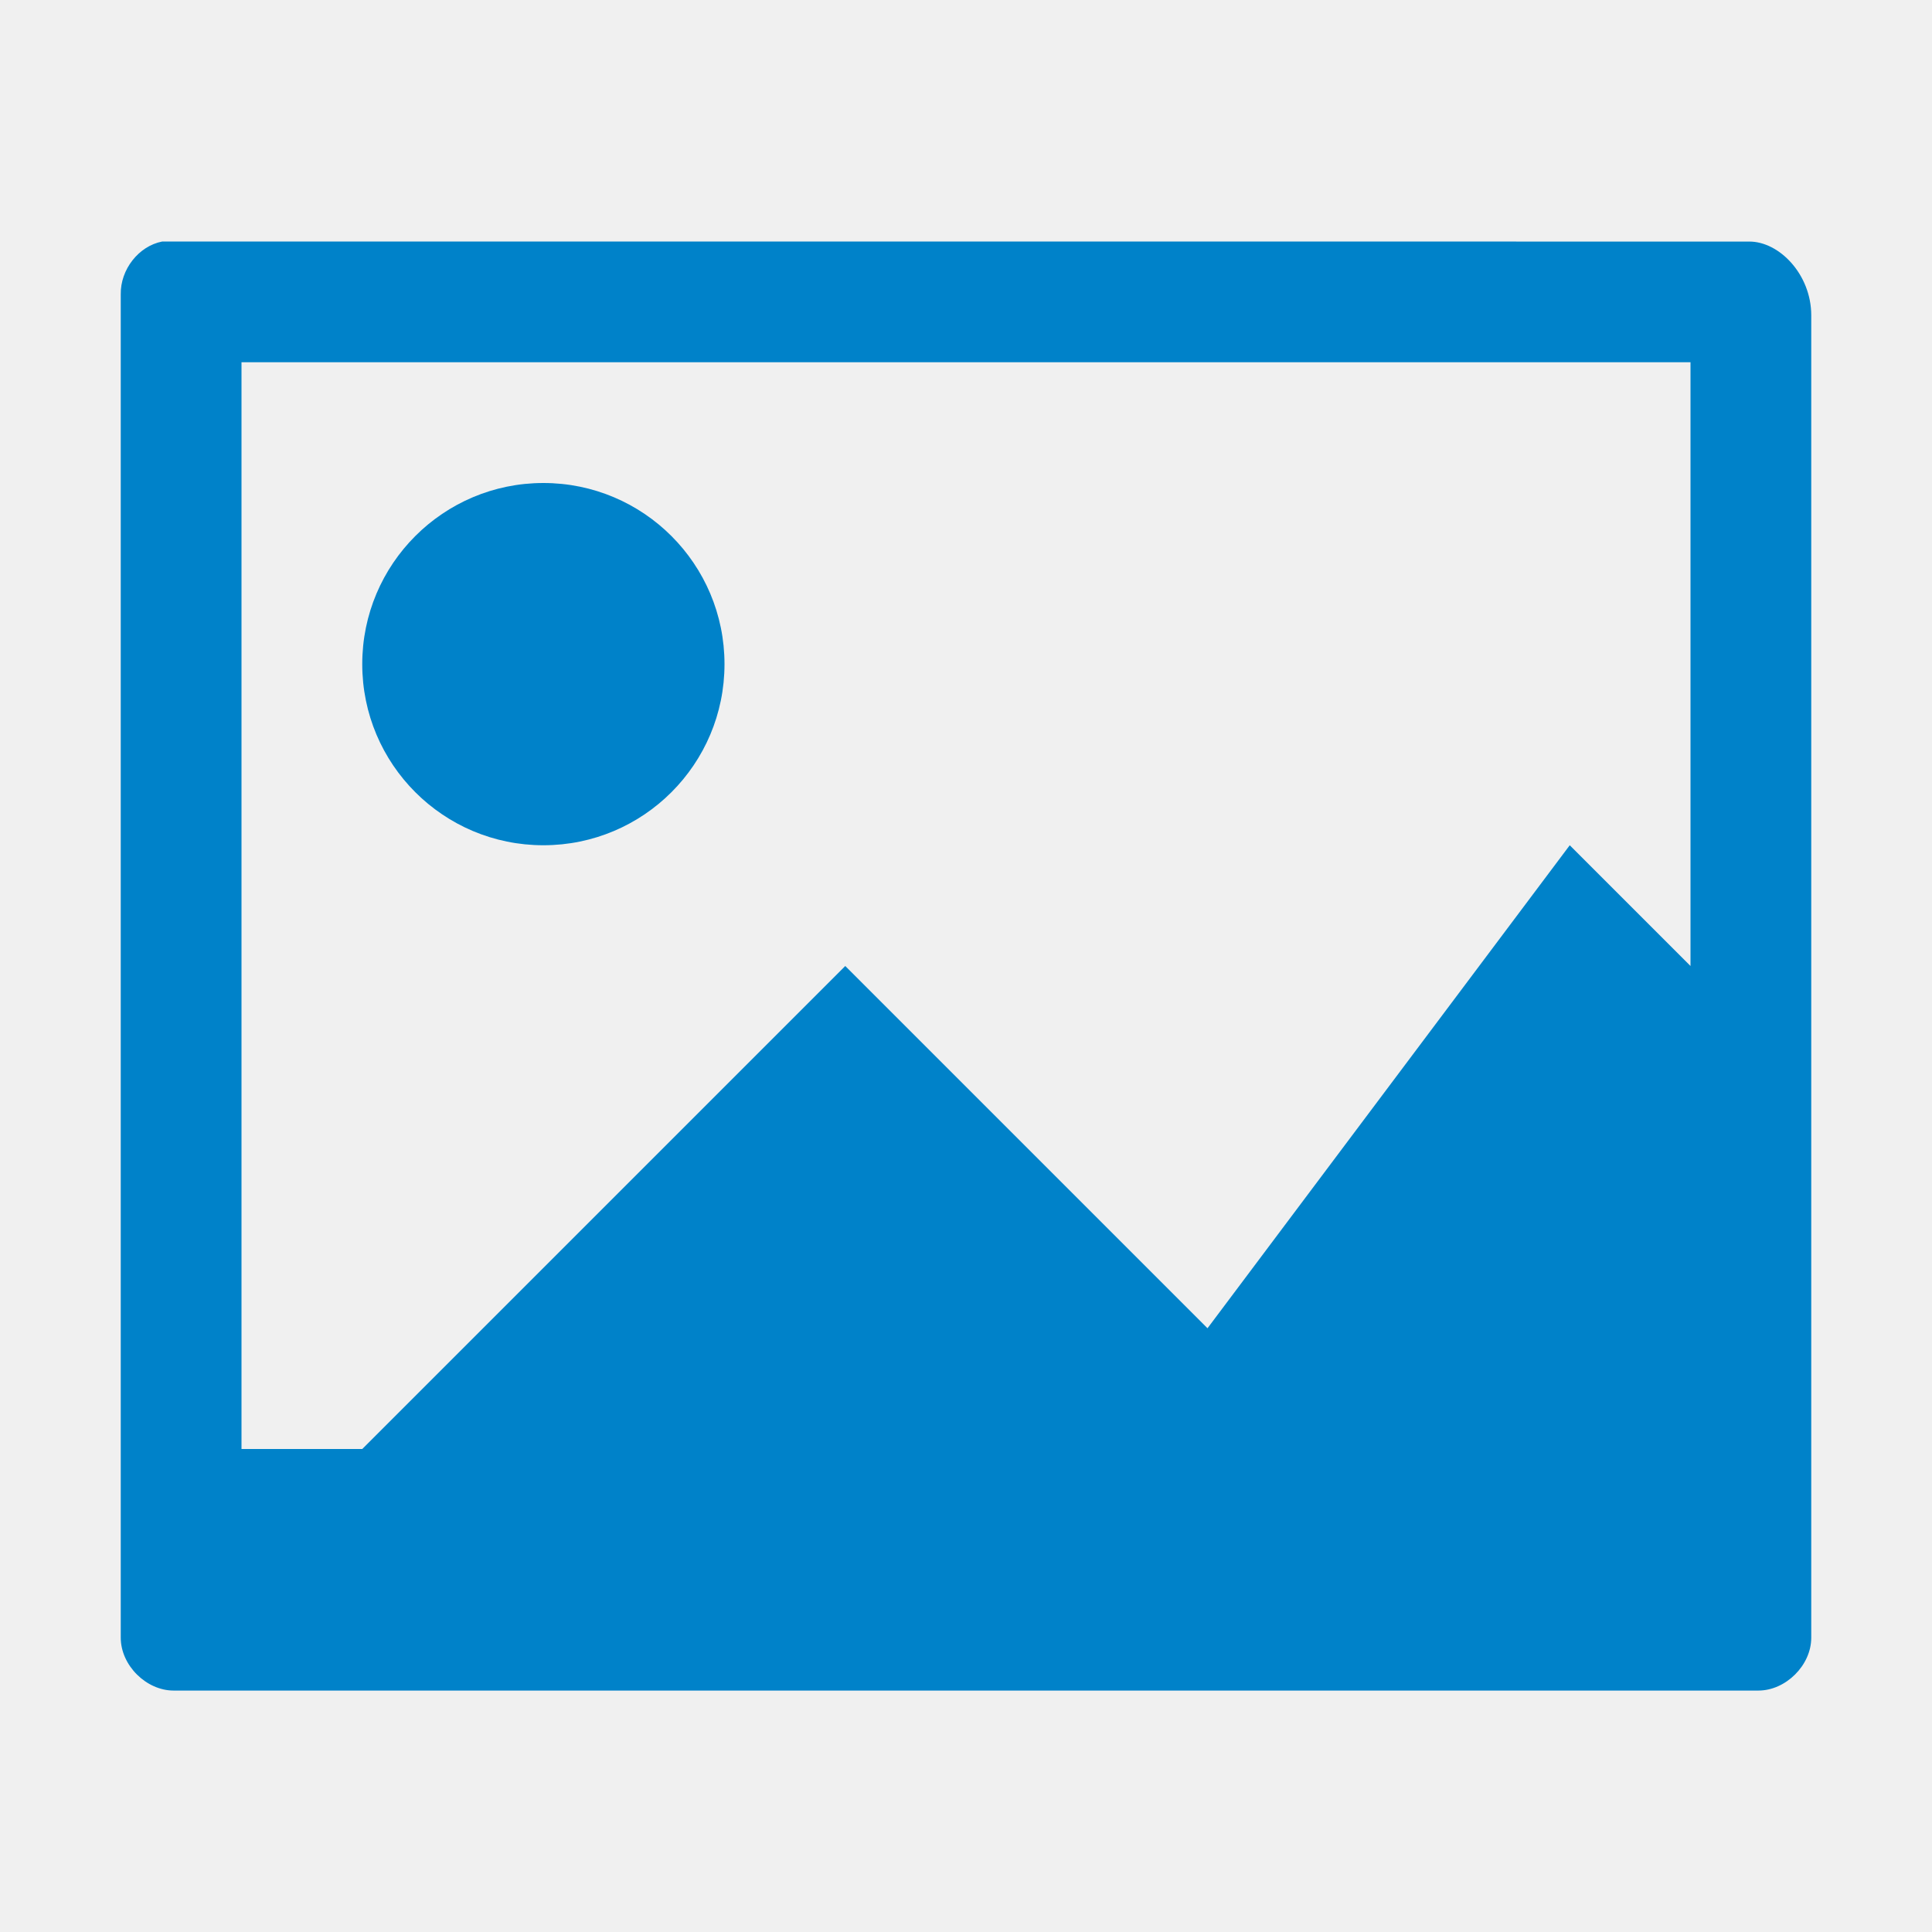
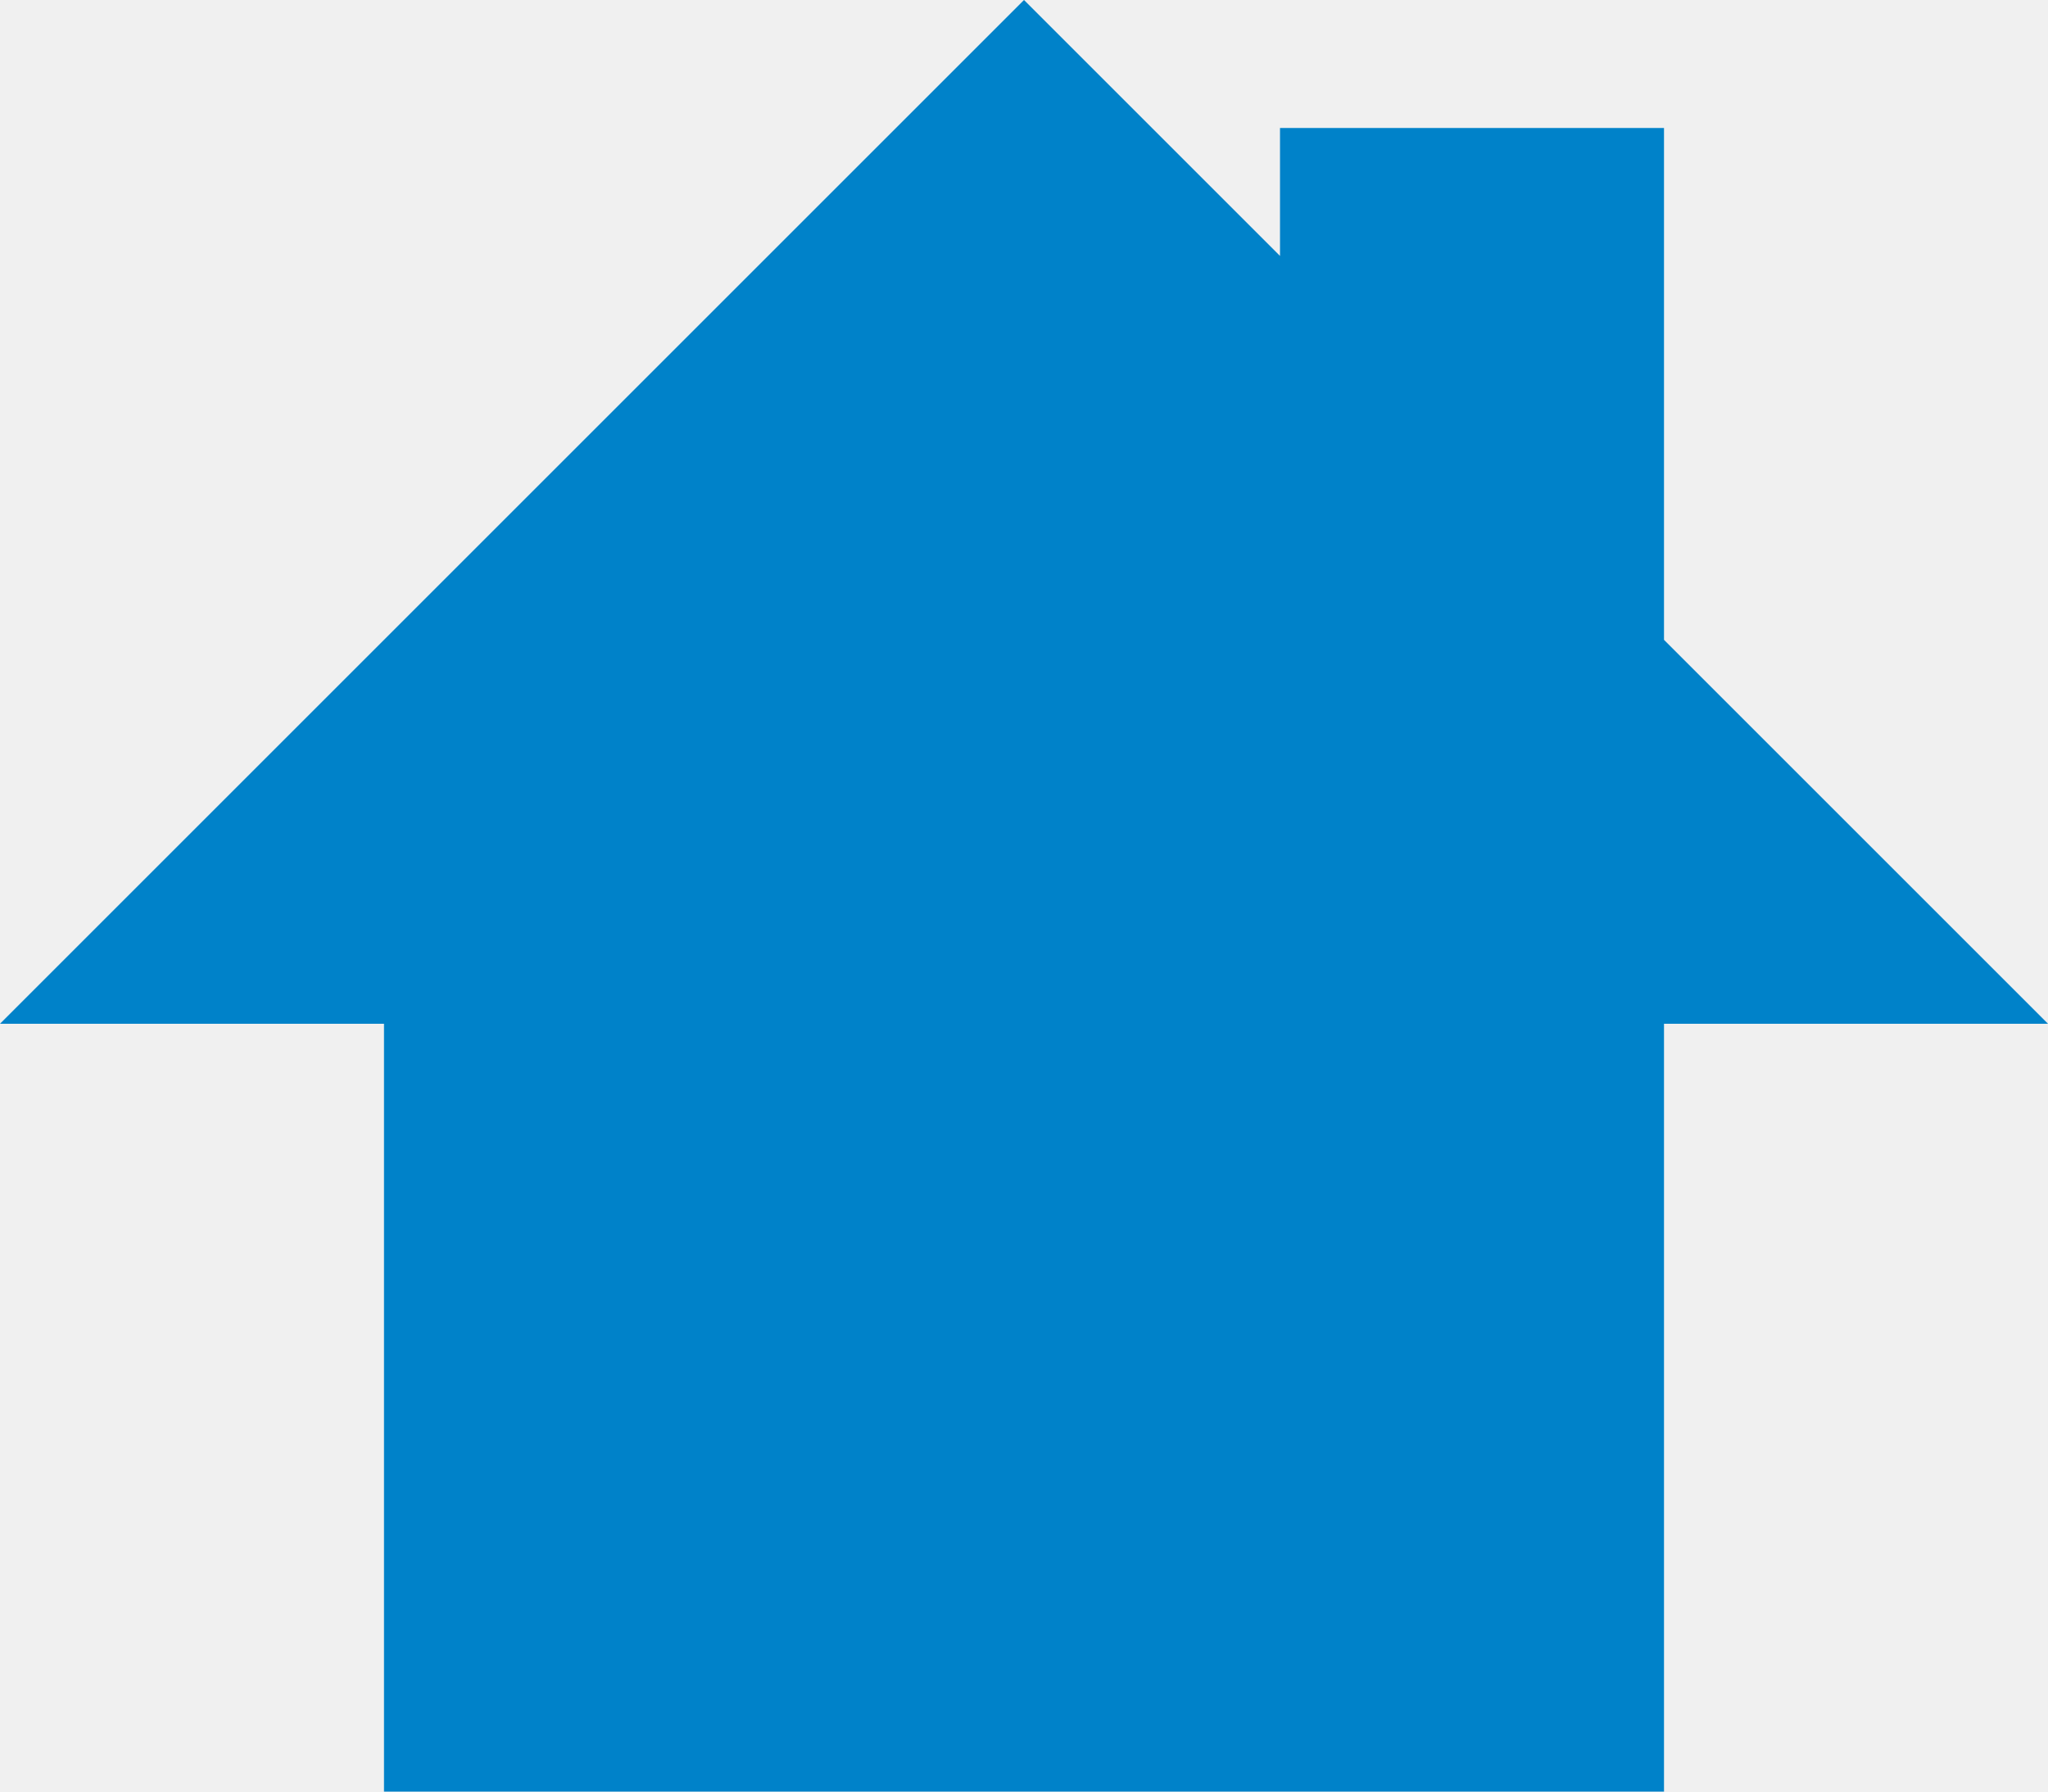
- <svg xmlns="http://www.w3.org/2000/svg" height="32" width="32" version="1.0" viewBox="0 0 32 32" id="svg4">
-   <defs id="defs8" />
-   <path style="color:#000000;block-progression:tb;text-transform:none;text-indent:0;fill:#0082c9" fill="#fff" d="m2.688 4c-0.395 0.076-0.695 0.467-0.688 0.875v22.25c0 0.46 0.424 0.876 0.875 0.876h26.25c0.451-0 0.875-0.417 0.875-0.875v-21.906c-0.001-0.673-0.529-1.223-1.031-1.219zm1.312 2 24 0v10l-2-2-6 8-6-6-8 8h-2zm5 2c-1.657 0-3 1.343-3 3s1.343 3 3 3 3-1.343 3-3-1.343-3-3-3z" id="path2" />
+ <svg xmlns="http://www.w3.org/2000/svg" version="1.1" height="14" width="16">
+   <rect id="backgroundrect" width="100%" height="100%" x="0" y="0" fill="none" stroke="none" />
+   <g class="currentLayer" style="">
+     <path d="m 8 0 l -8 8 h 3 v 6 h 10 v -6 h 3 l -3 -3 v -4 h -3 v 1 l -2 -2 Z" id="svg_1" class="" transform="" fill="#0082c9" fill-opacity="1" />
+   </g>
</svg>
